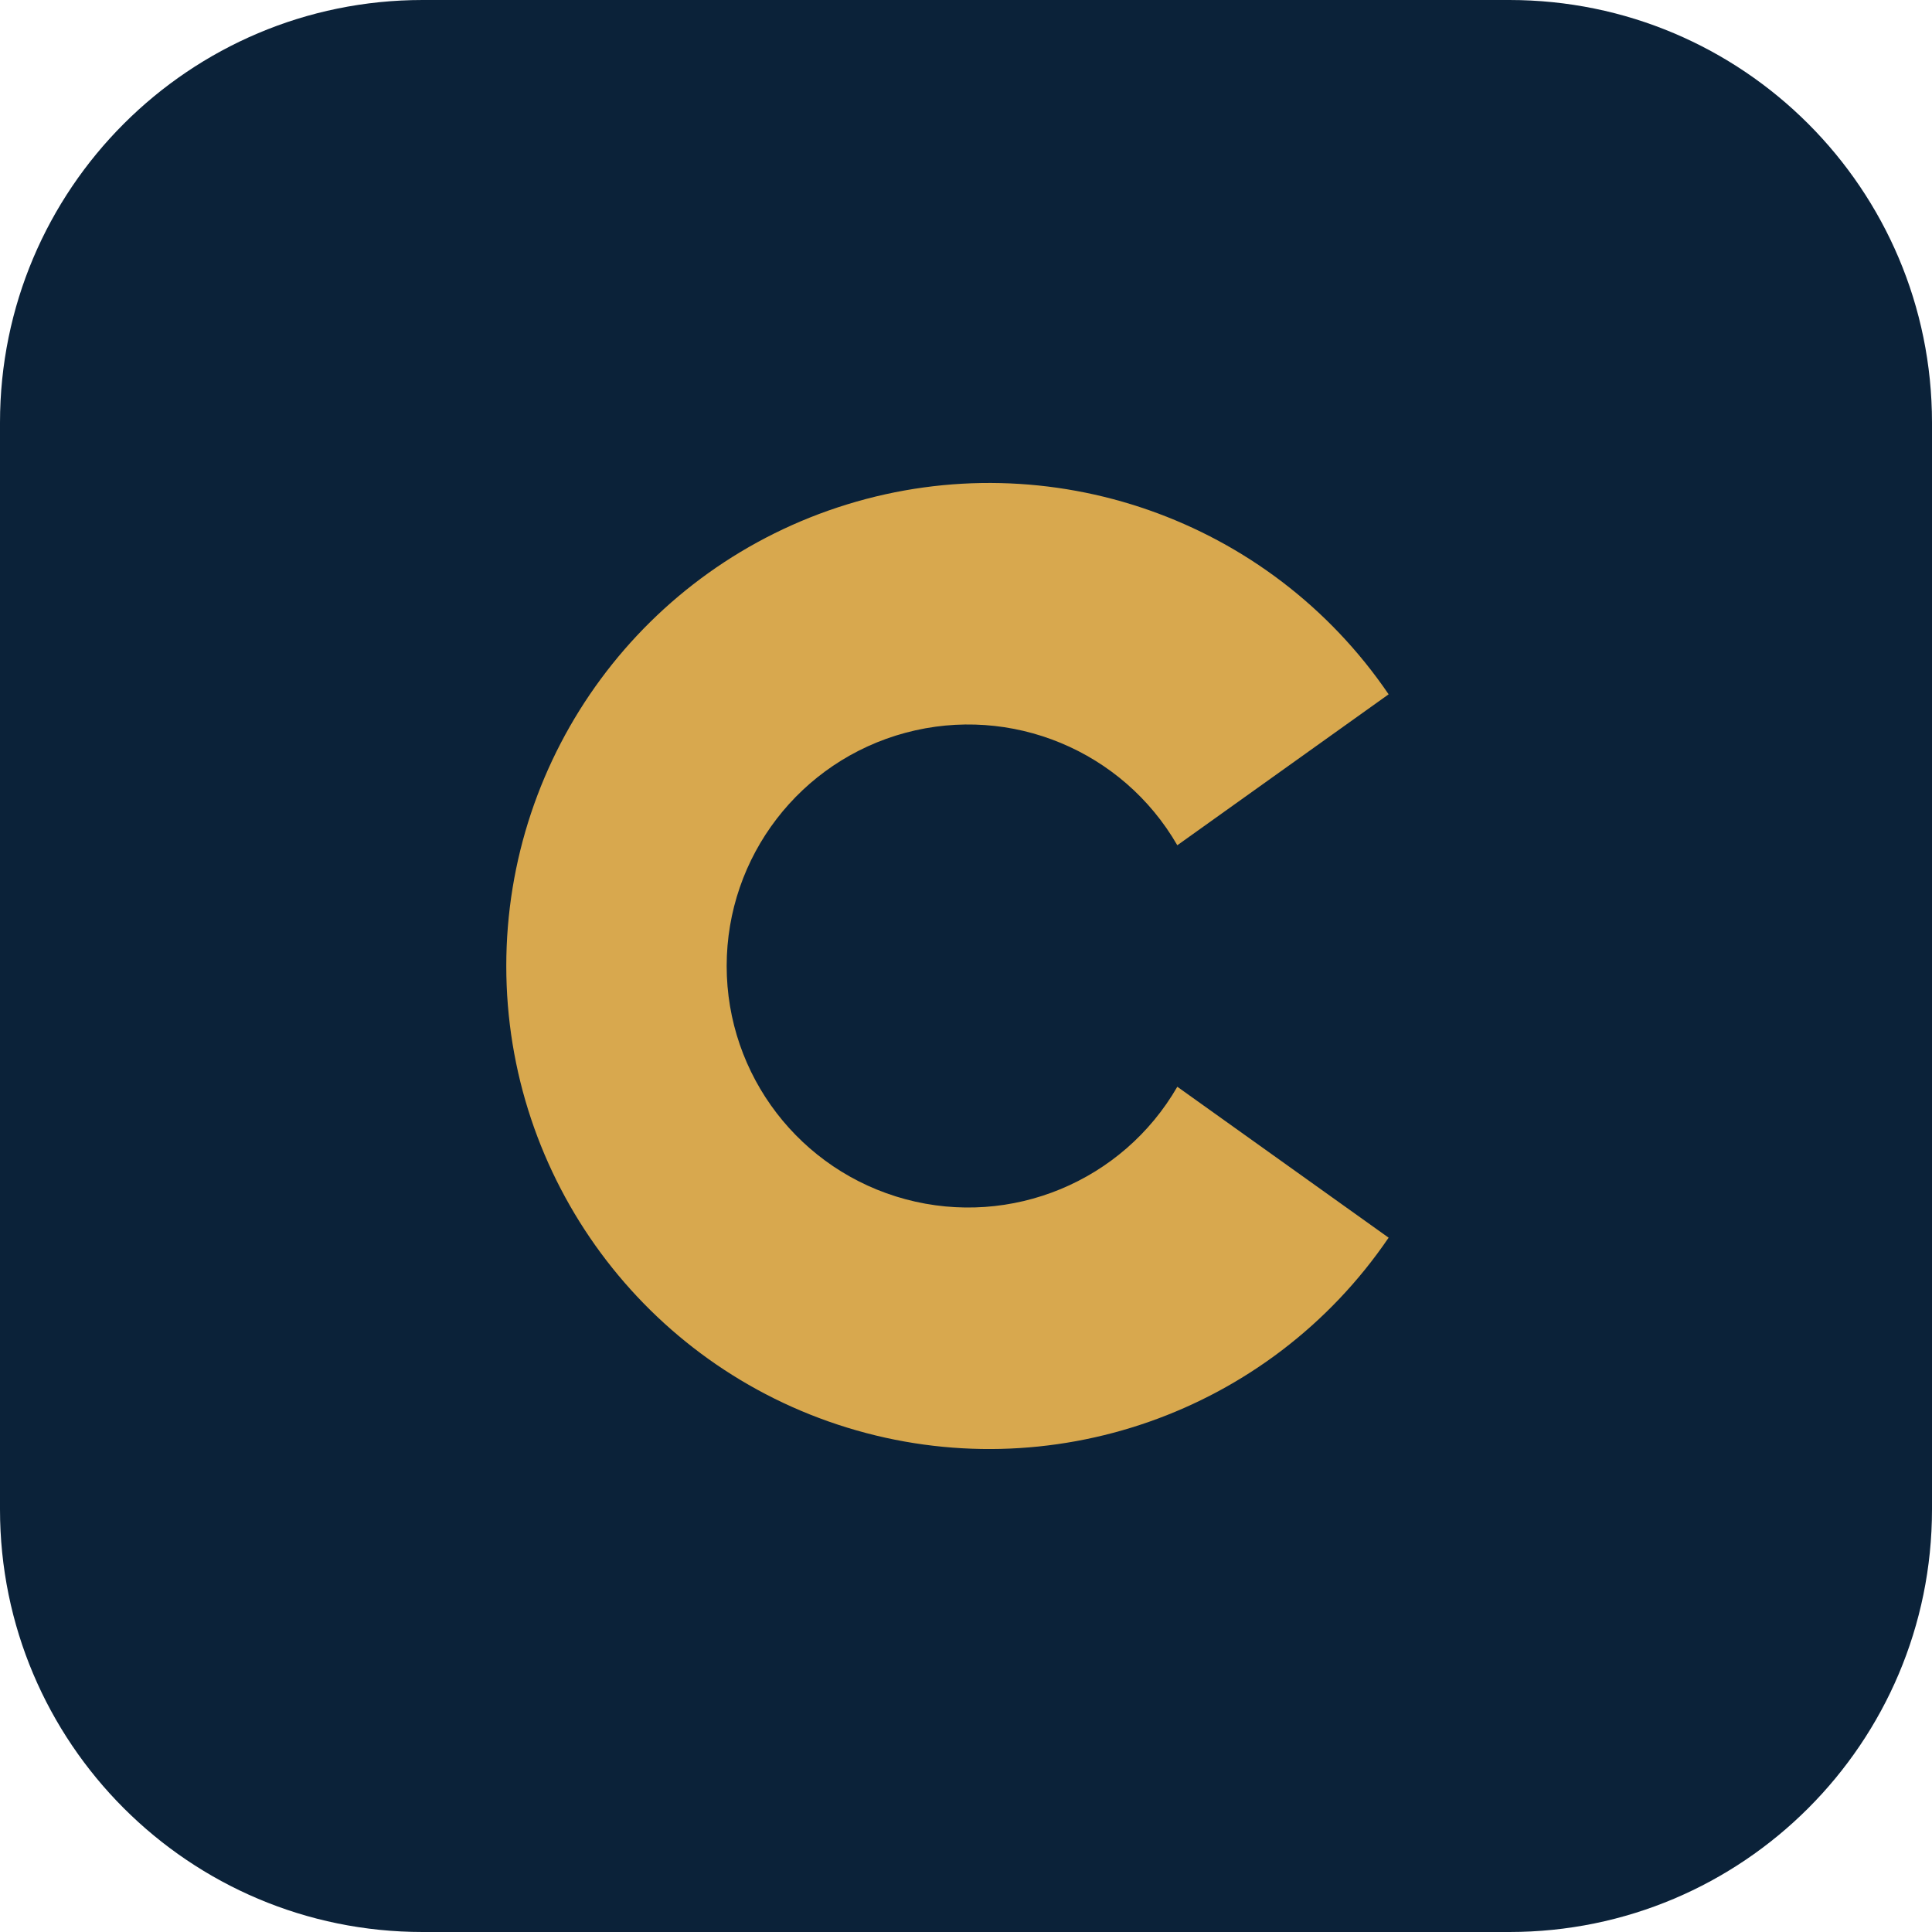
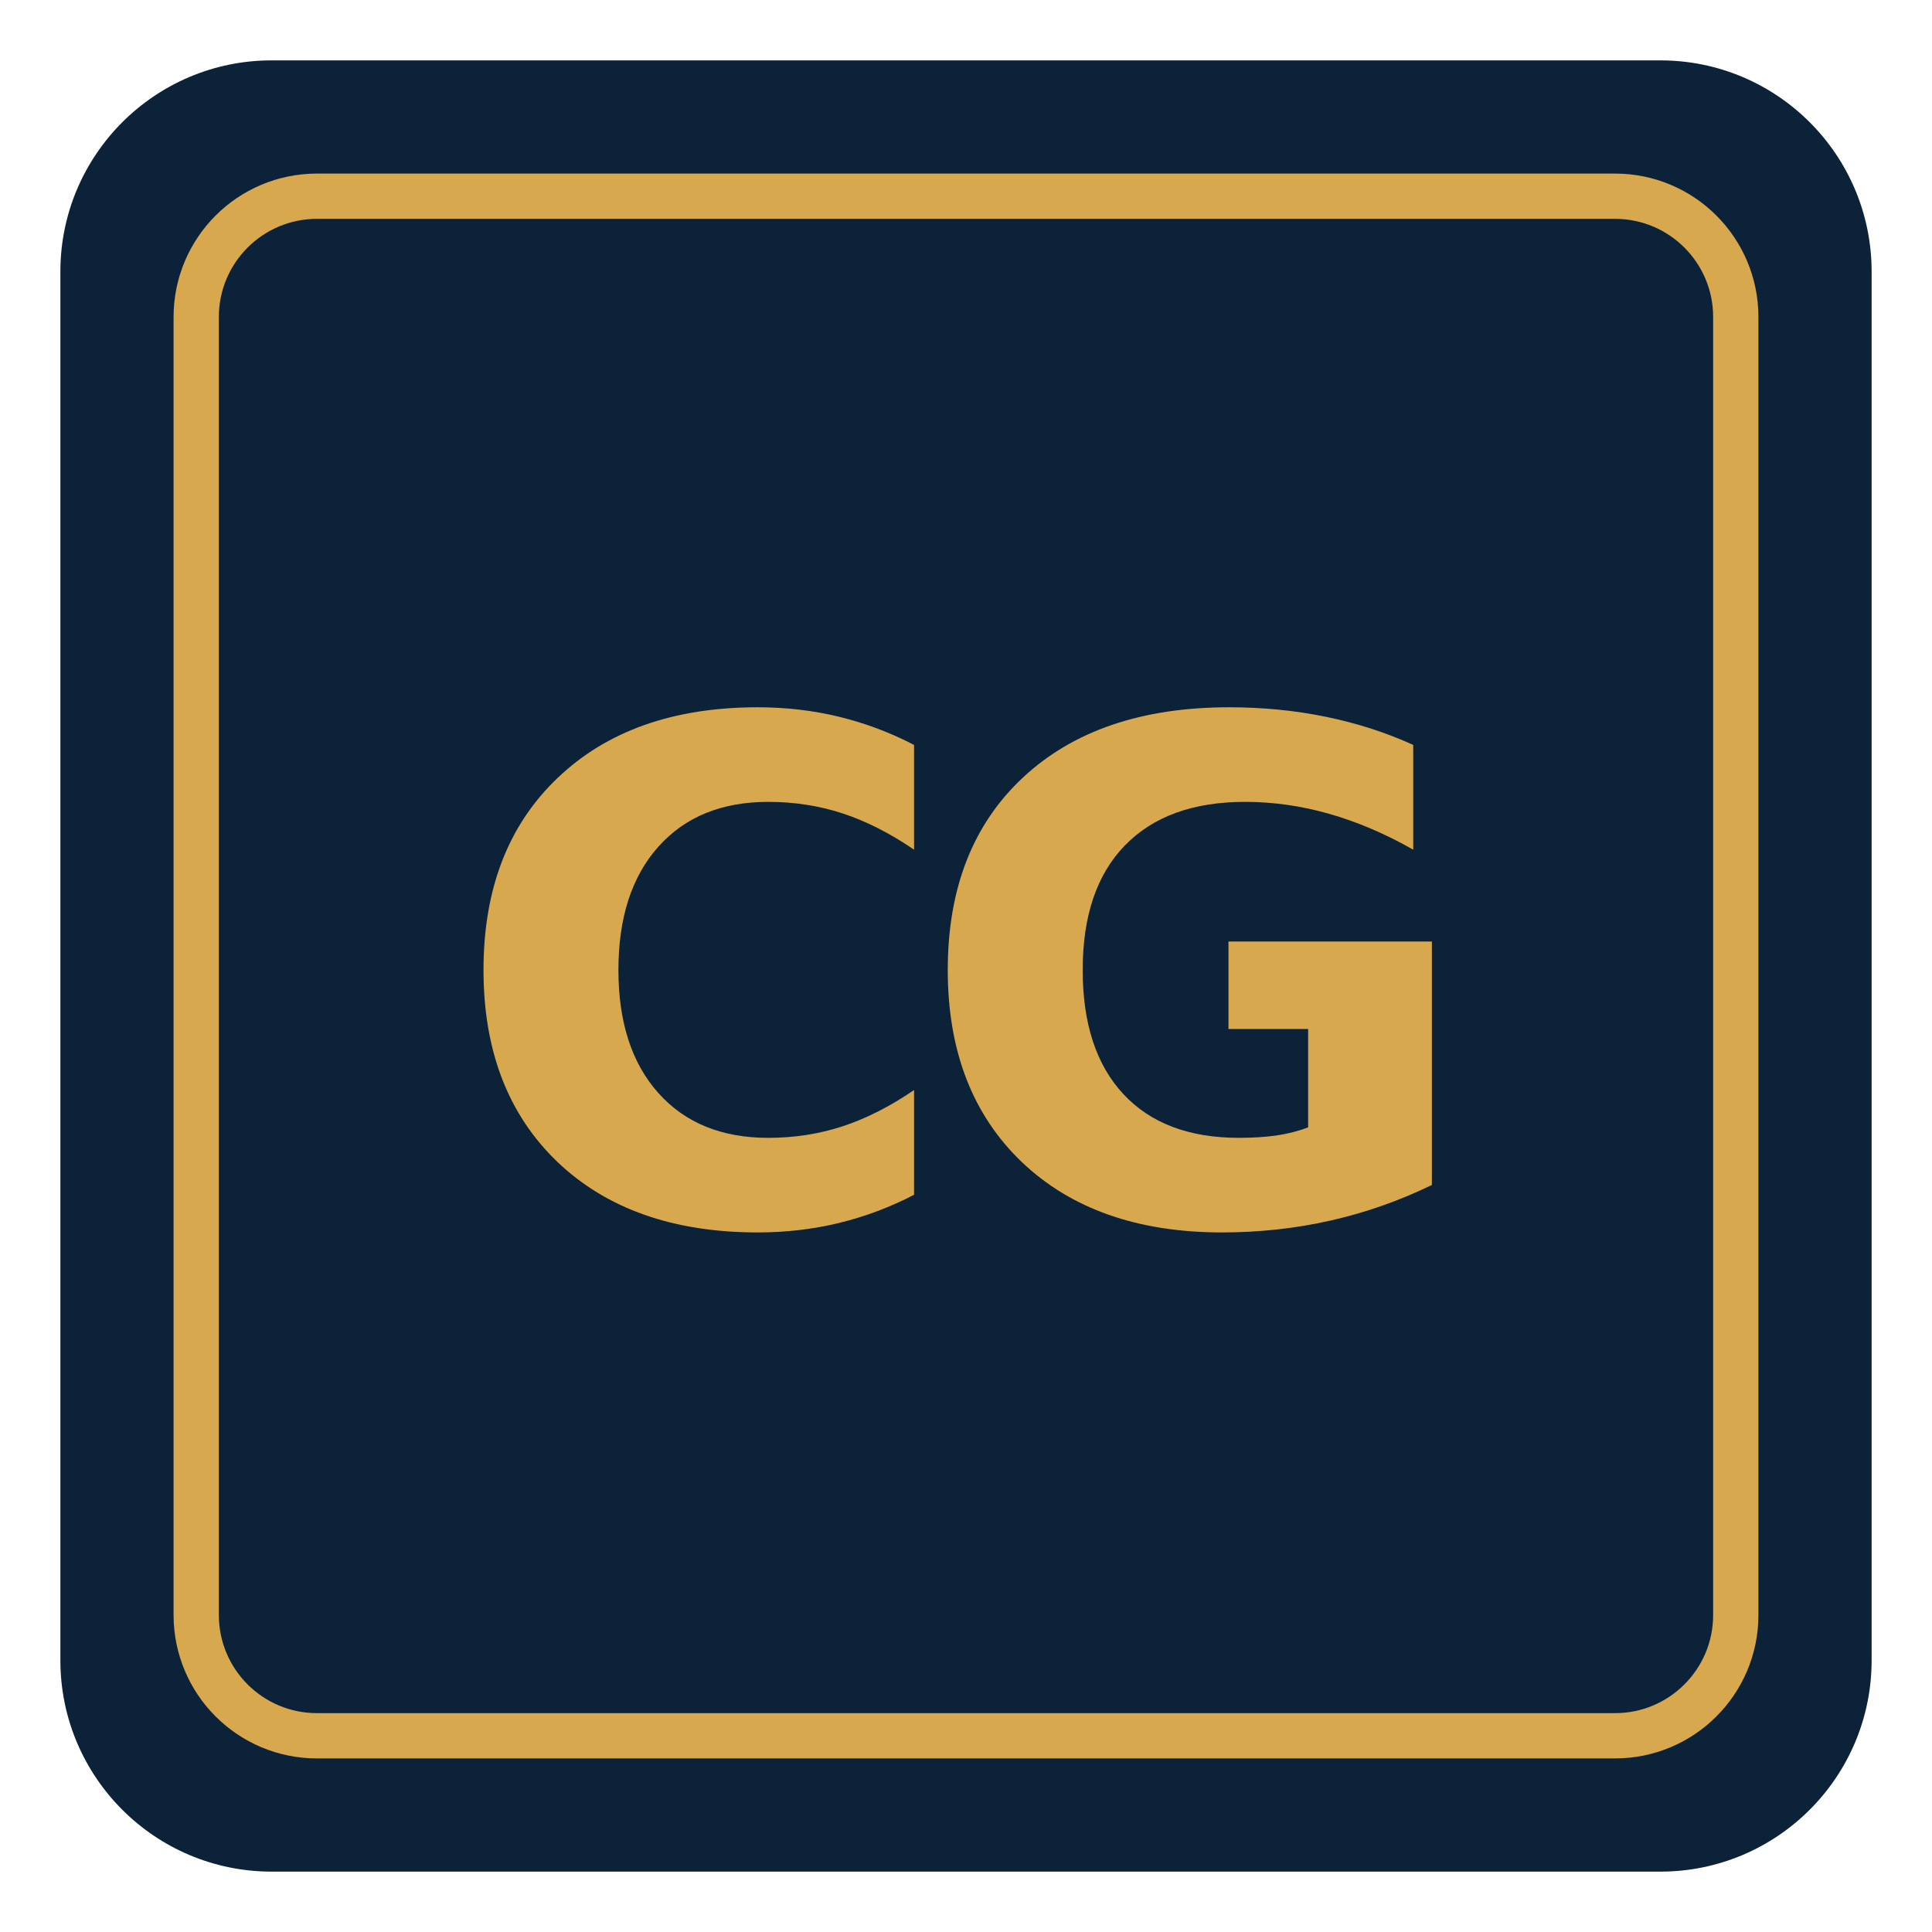
- <svg xmlns="http://www.w3.org/2000/svg" viewBox="0 0 64 64">
-   <rect width="64" height="64" rx="14" fill="#0b2239" />
-   <path d="M46 23a16 16 0 1 0 0 18l-7-5a8 8 0 1 1 0-8l7-5Z" fill="#d8a84e" />
+ <svg xmlns="http://www.w3.org/2000/svg" width="256" height="256" viewBox="0 0 256 256" role="img" aria-labelledby="title desc" version="1.1" id="svg10">
+   <defs id="defs14" />
+   <rect x="8" y="8" width="240" height="240" rx="28" fill="#0b2239" id="rect4" />
+   <rect x="26" y="26" width="204" height="204" rx="16" fill="none" stroke="#d8a84e" stroke-width="6" id="rect6" />
+   <g aria-label="CG" id="text8" style="font-weight:700;font-size:92px;font-family:'DejaVu Sans', Arial, sans-serif;letter-spacing:-6;text-anchor:middle;fill:#d8a84e">
+     <path d="m 121.117,158.316 q -4.762,2.471 -9.928,3.729 -5.166,1.258 -10.781,1.258 -16.756,0 -26.549,-9.344 -9.793,-9.389 -9.793,-25.426 0,-16.082 9.793,-25.426 9.793,-9.389 26.549,-9.389 5.615,0 10.781,1.258 5.166,1.258 9.928,3.729 v 13.881 q -4.807,-3.279 -9.479,-4.807 -4.672,-1.527 -9.838,-1.527 -9.254,0 -14.555,5.93 -5.301,5.93 -5.301,16.352 0,10.377 5.301,16.307 5.301,5.93 14.555,5.93 5.166,0 9.838,-1.527 4.672,-1.527 9.479,-4.807 z" id="path16" />
+     <path d="m 189.732,157.014 q -6.469,3.145 -13.432,4.717 -6.963,1.572 -14.375,1.572 -16.756,0 -26.549,-9.344 -9.793,-9.389 -9.793,-25.426 0,-16.217 9.973,-25.516 9.973,-9.299 27.312,-9.299 6.693,0 12.803,1.258 6.154,1.258 11.59,3.729 v 13.881 q -5.615,-3.189 -11.186,-4.762 -5.525,-1.572 -11.096,-1.572 -10.332,0 -15.947,5.795 -5.57,5.75 -5.57,16.486 0,10.646 5.391,16.441 5.391,5.795 15.318,5.795 2.695,0 4.986,-0.314 2.336,-0.359 4.178,-1.078 V 136.35 H 162.779 v -11.59 h 26.953 z" id="path18" />
+   </g>
</svg>
